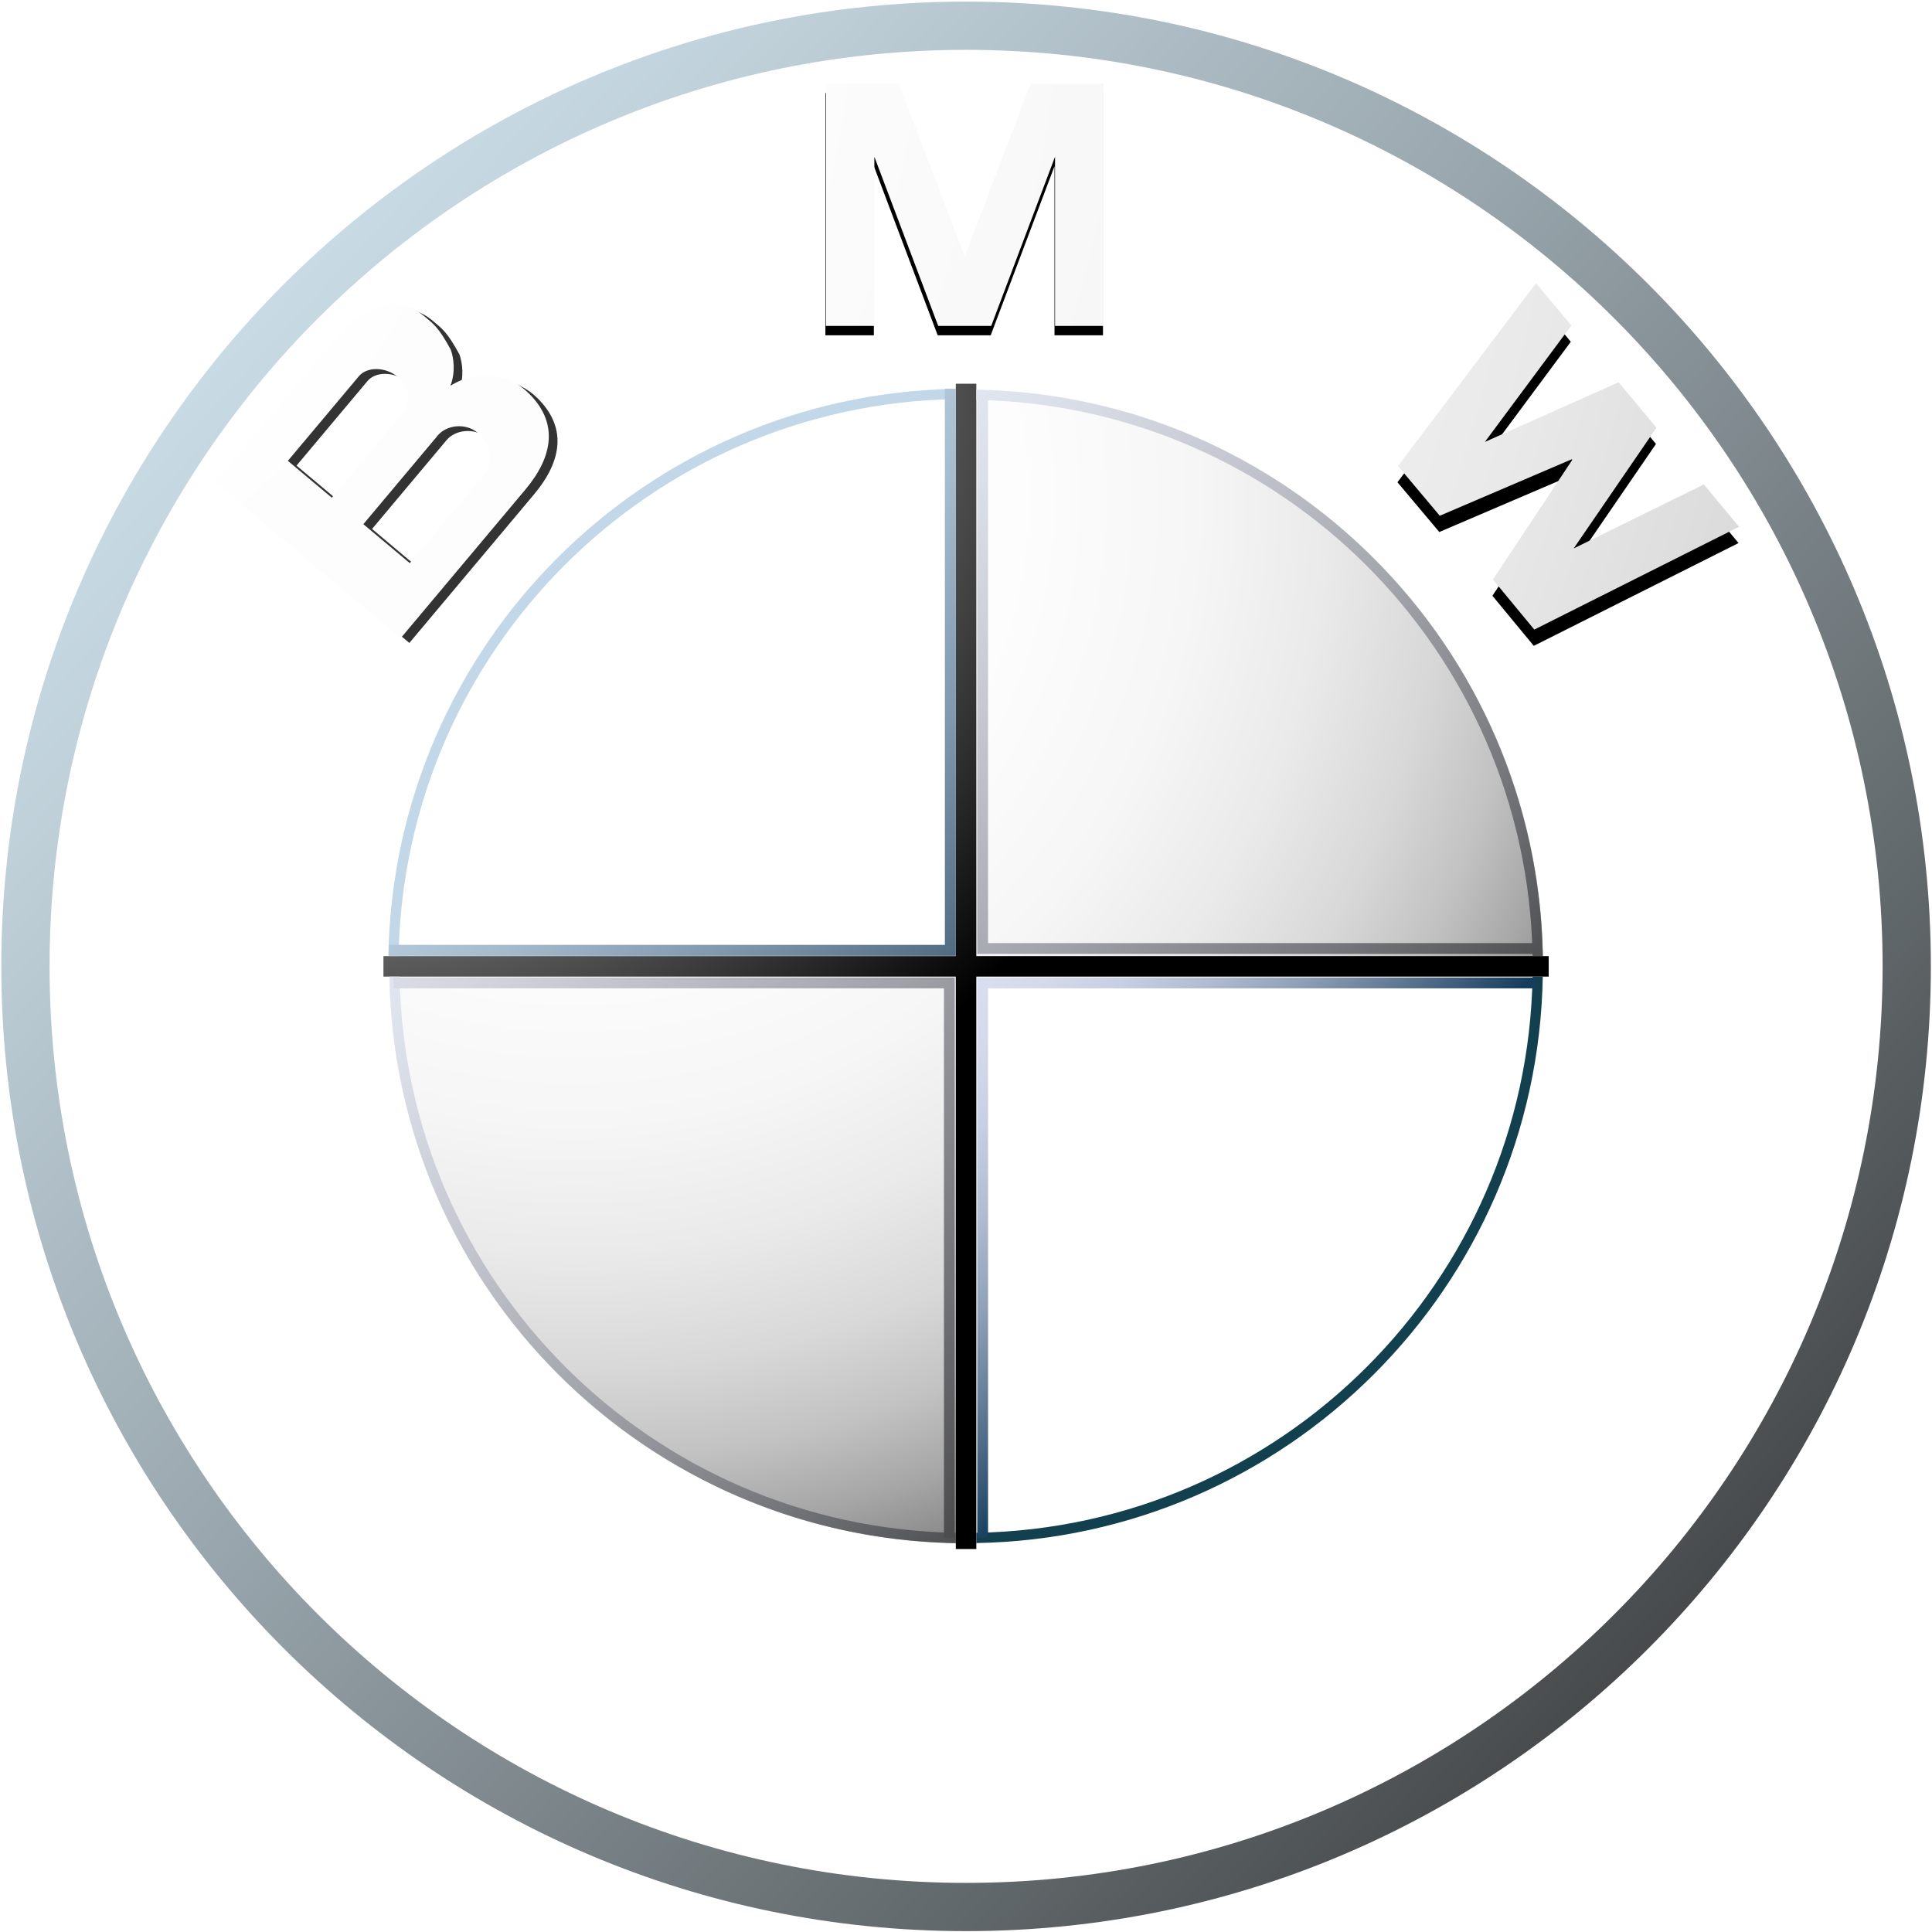
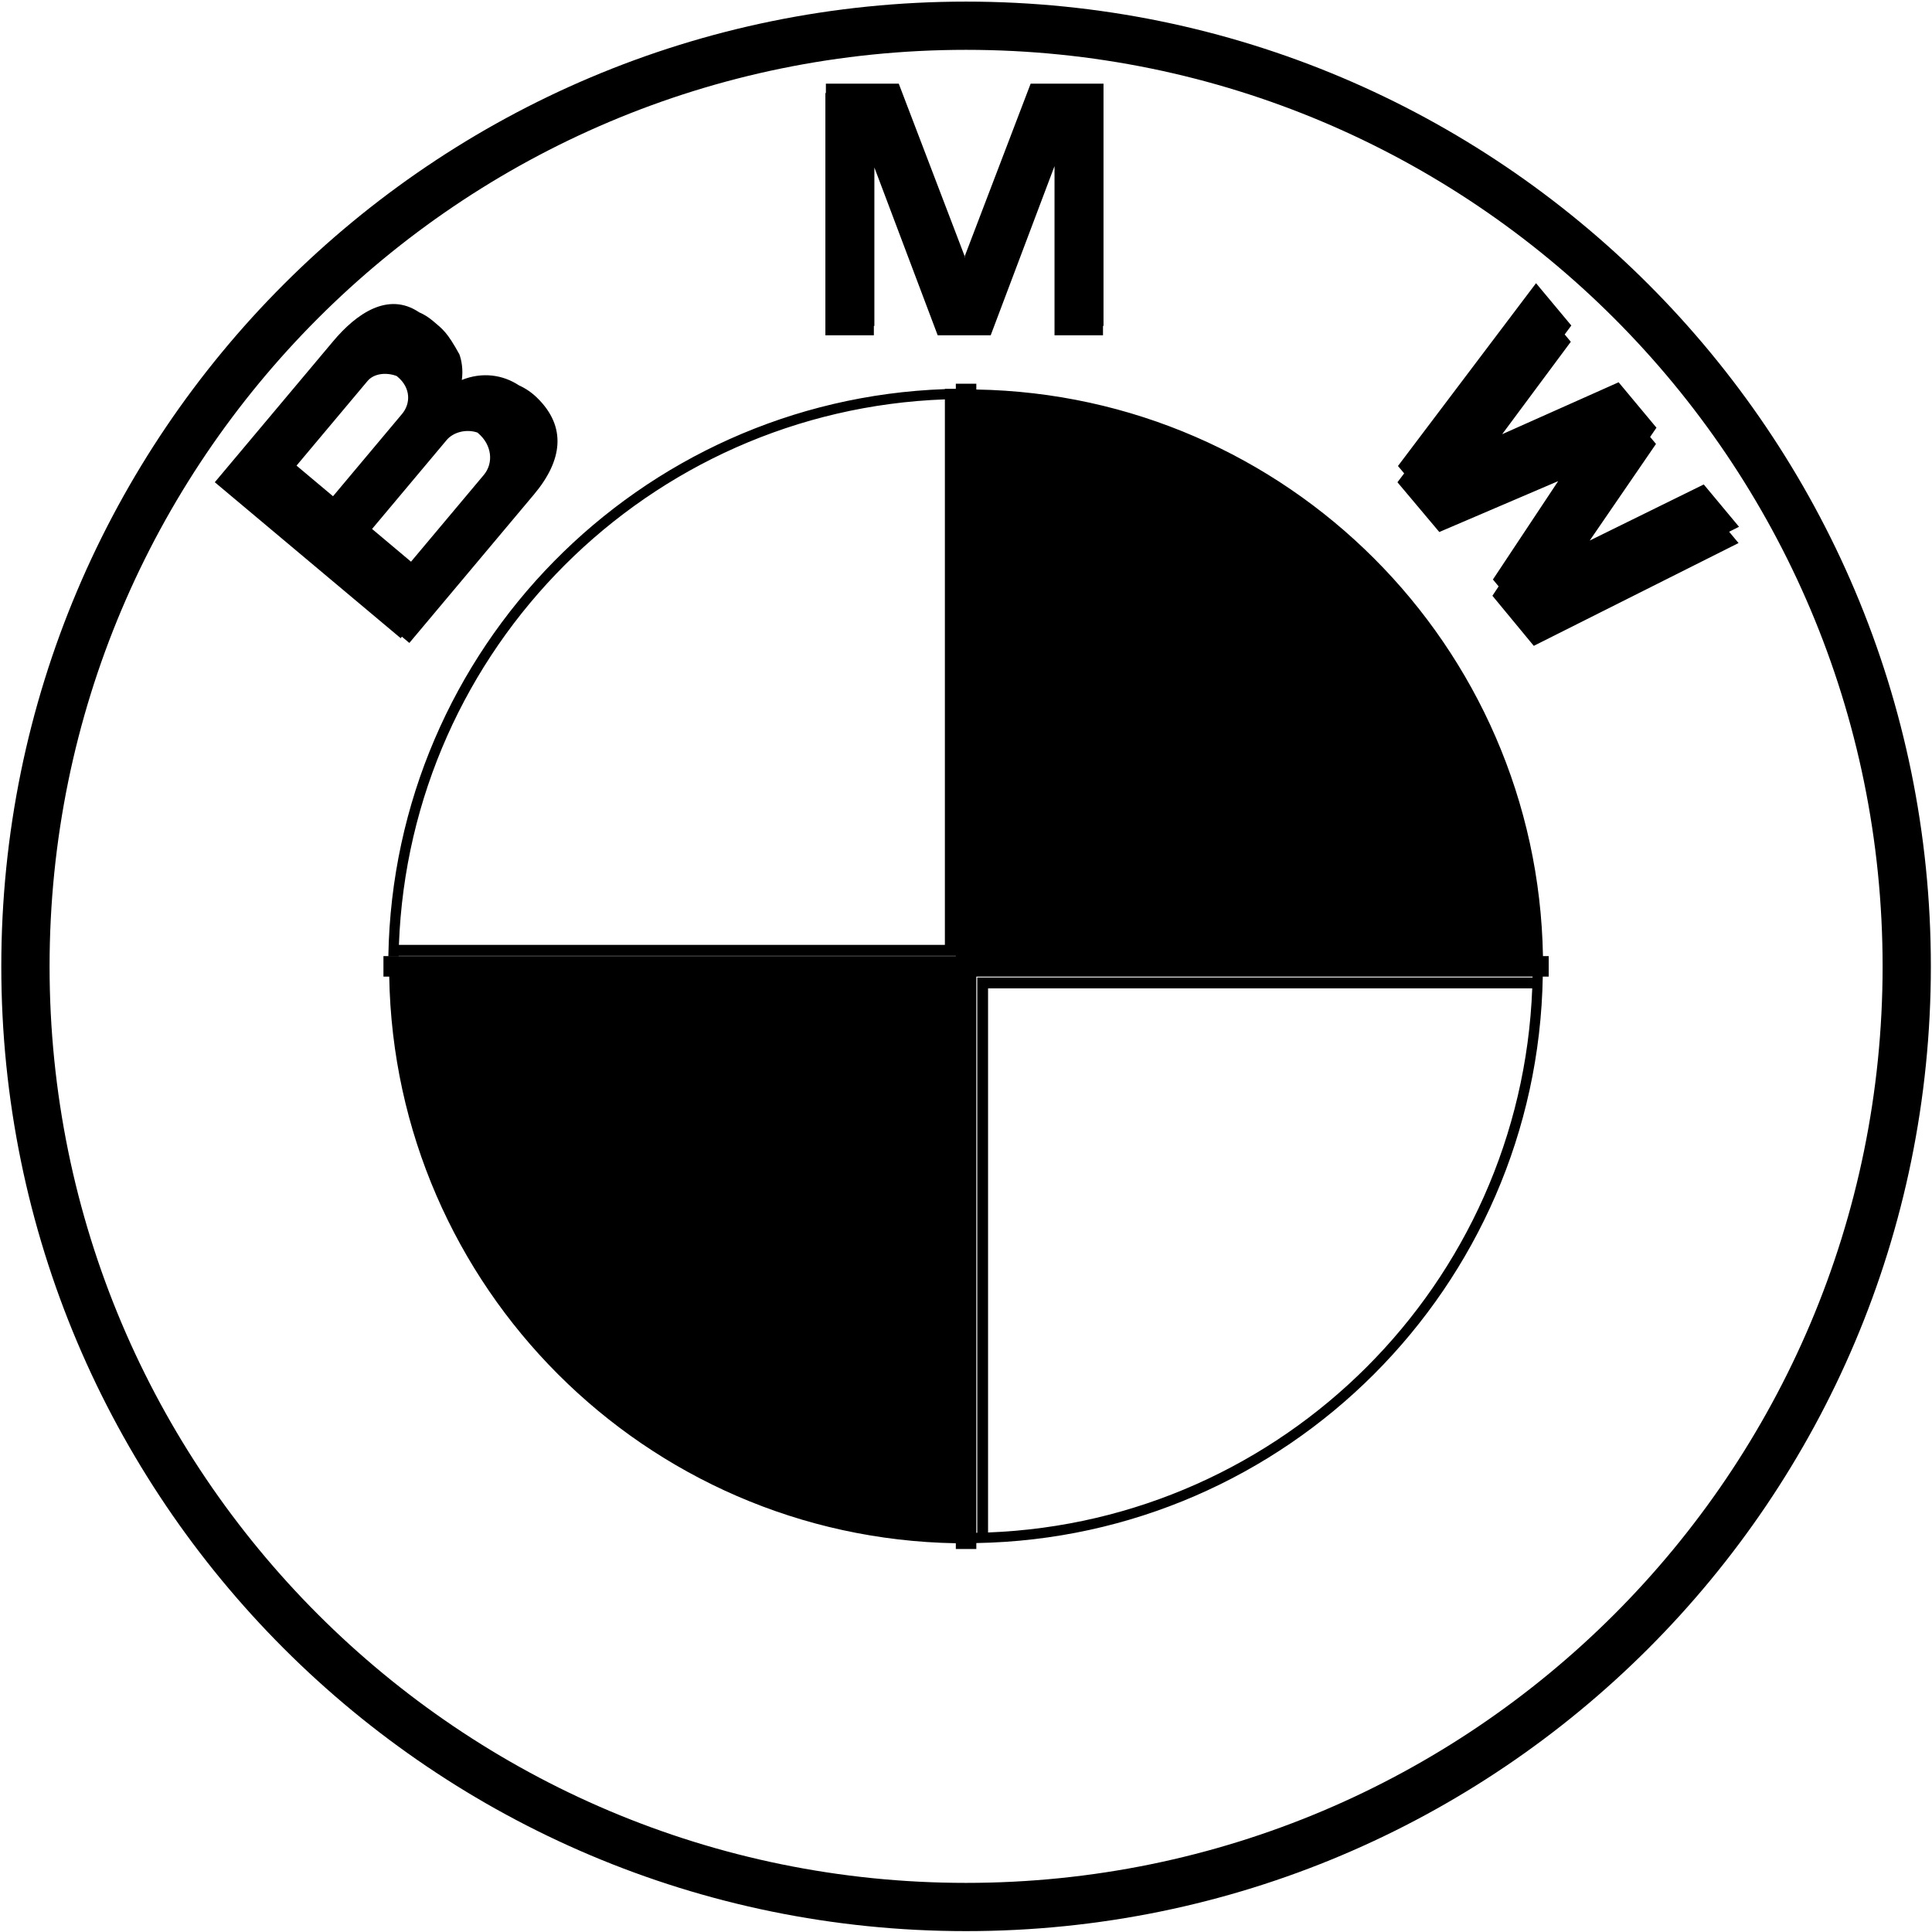
<svg xmlns="http://www.w3.org/2000/svg" width="100%" height="100%" viewBox="0 0 1015 1015" version="1.1" xml:space="preserve" style="fill-rule:evenodd;clip-rule:evenodd;stroke-linejoin:round;stroke-miterlimit:2;">
-   <path d="M507.54,0.847C227.62,0.847 0.68,227.765 0.68,507.695C0.68,787.621 227.62,1014.54 507.54,1014.54C787.48,1014.54 1014.4,787.621 1014.4,507.695C1014.4,227.765 787.481,0.847 507.54,0.847ZM507.54,989.199C241.601,989.199 26.045,773.625 26.045,507.695C26.045,241.768 241.601,26.183 507.54,26.183C773.477,26.183 989.051,241.767 989.051,507.695C989.051,773.625 773.477,989.199 507.54,989.199Z" style="fill:url(#_Linear1);fill-rule:nonzero;" />
-   <path d="M520.47,176.155L554.004,87.278L554.004,176.155L579.472,176.155L579.472,48.868L541.198,48.868L506.384,140.004L506.715,140.004L471.903,48.868L433.627,48.868L433.627,176.155L459.096,176.155L459.096,87.278L492.629,176.155L520.47,176.155Z" style="fill-rule:nonzero;" />
-   <path d="M869.993,233.231L826.478,296.678L894.826,263.063L913.364,285.294L805.795,339.306L784.059,312.991L825.757,250.122L825.51,249.812L756.153,279.498L734.169,253.36L806.701,157.316L825.243,179.559L779.826,240.718L850.113,209.369L869.993,233.231Z" style="fill-rule:nonzero;" />
-   <path d="M282.107,208.915C271.856,198.964 256.038,195.964 241.168,205.182C244.015,197.819 242.859,190.324 241.354,186.167C234.94,174.505 232.692,173.03 227.455,168.606C210.358,154.282 192.373,166.513 179.525,181.825L117.409,255.853L215.06,337.778L280.56,259.731C295.531,241.893 297.842,224.208 282.107,208.915ZM155.786,244.615L193.097,200.151C197.427,195.005 207.203,195.211 213.472,200.492C220.38,206.287 220.4,214.494 215.761,220.032L178.865,263.982L155.786,244.615ZM258.72,252.008L219.824,298.361L195.469,277.891L234.654,231.18C239.088,225.899 248.967,224.363 255.628,229.951C263.133,236.263 263.875,245.863 258.72,252.008Z" style="fill:rgb(51,51,51);fill-rule:nonzero;" />
-   <path d="M520.74,171.237L554.272,82.362L554.272,171.237L579.743,171.237L579.743,43.95L541.464,43.95L506.653,135.083L506.983,135.083L472.171,43.95L433.892,43.95L433.892,171.237L459.363,171.237L459.363,82.362L492.898,171.237L520.74,171.237Z" style="fill:url(#_Radial2);fill-rule:nonzero;" />
-   <path d="M870.243,224.691L826.747,288.14L895.093,254.514L913.614,276.756L806.06,330.768L784.325,304.443L826.025,241.582L825.78,241.263L756.4,270.961L734.439,244.81L806.971,148.777L825.51,171.011L780.099,232.169L850.36,200.832L870.243,224.691Z" style="fill:url(#_Radial3);fill-rule:nonzero;" />
-   <path d="M277.548,206.41C267.318,196.459 251.479,193.457 236.632,202.667C239.456,195.303 238.302,187.807 236.798,183.671C230.383,171.989 228.156,170.534 222.875,166.101C205.779,151.768 187.816,164.006 174.988,179.332L112.849,253.348L210.502,335.274L276.001,257.215C290.954,239.376 293.283,221.703 277.548,206.41ZM151.231,242.108L188.538,197.655C192.85,192.5 202.624,192.706 208.914,197.974C215.823,203.78 215.844,211.997 211.182,217.514L174.309,261.473L151.231,242.108ZM254.183,249.501L215.287,295.853L190.889,275.383L230.096,228.662C234.529,223.393 244.387,221.856 251.049,227.446C258.596,233.766 259.339,243.346 254.183,249.501Z" style="fill:url(#_Radial4);fill-rule:nonzero;" />
-   <path d="M507.54,204.587L507.541,204.587C674.941,204.587 810.661,340.299 810.661,507.699L507.54,507.699L507.54,810.812C340.142,810.811 204.44,675.1 204.439,507.699L507.54,507.699L507.54,204.587Z" style="fill:url(#_Radial5);fill-rule:nonzero;" />
-   <path d="M813.63,502.305L512.922,502.305L512.922,201.597L502.156,201.597L502.156,502.305L201.448,502.305L201.448,513.072L502.156,513.072L502.156,813.789L512.922,813.789L512.922,513.072L813.63,513.072L813.63,502.305Z" style="fill:url(#_Radial6);fill-rule:nonzero;" />
-   <path d="M512.922,210.114C673.063,212.962 802.288,342.176 805.154,502.305L810.514,502.305C807.651,339.206 676.032,207.569 512.921,204.722L512.921,210.114L512.922,210.114Z" style="fill:url(#_Linear7);fill-rule:nonzero;" />
-   <path d="M209.409,502.265C212.254,341.918 341.665,212.518 502.013,209.661L502.013,204.278C338.677,207.134 206.893,338.947 204.026,502.264L209.409,502.264L209.409,502.265Z" style="fill:rgb(194,215,232);fill-rule:nonzero;" />
-   <path d="M502.156,805.28C342.017,802.436 212.792,673.211 209.945,513.072L204.564,513.072C207.43,676.18 339.048,807.822 502.157,810.666L502.157,805.28L502.156,805.28Z" style="fill:url(#_Linear8);fill-rule:nonzero;" />
-   <path d="M805.155,513.072C802.289,673.211 673.063,802.436 512.923,805.28L512.923,810.666C676.033,807.822 807.67,676.181 810.516,513.072L805.155,513.072Z" style="fill:rgb(18,64,79);fill-rule:nonzero;" />
-   <path d="M496.404,204.279L496.404,496.398L204.294,496.398L204.294,502.162L502.156,502.162L502.156,496.398L502.156,204.279L496.404,204.279Z" style="fill:url(#_Linear9);fill-rule:nonzero;" />
-   <path d="M495.909,807.842L495.909,519.238L206.709,519.238L206.709,513.547L501.6,513.547L501.6,807.842L495.909,807.842Z" style="fill:url(#_Linear10);fill-rule:nonzero;" />
-   <path d="M519.089,807.842L519.089,519.238L807.691,519.238L807.691,513.547L519.089,513.547L513.417,513.547L513.417,807.842L519.089,807.842Z" style="fill:url(#_Linear11);fill-rule:nonzero;" />
-   <path d="M519.089,206.858L519.089,495.46L807.691,495.46L807.691,501.142L519.089,501.142L513.417,501.142L513.417,495.46L513.417,206.858L519.089,206.858Z" style="fill:url(#_Linear12);fill-rule:nonzero;" />
-   <defs>
-     <linearGradient id="_Linear1" x1="0" y1="0" x2="1" y2="0" gradientUnits="userSpaceOnUse" gradientTransform="matrix(1075.45,1039.24,-1039.24,1075.45,-73.5168,-53.8014)">
-       <stop offset="0" style="stop-color:rgb(223,244,255);stop-opacity:1" />
-       <stop offset="0.1" style="stop-color:rgb(214,234,245);stop-opacity:1" />
-       <stop offset="0.27" style="stop-color:rgb(191,208,217);stop-opacity:1" />
-       <stop offset="0.49" style="stop-color:rgb(152,165,172);stop-opacity:1" />
-       <stop offset="0.75" style="stop-color:rgb(100,107,110);stop-opacity:1" />
-       <stop offset="1" style="stop-color:rgb(43,43,43);stop-opacity:1" />
-     </linearGradient>
-     <radialGradient id="_Radial2" cx="0" cy="0" r="1" gradientUnits="userSpaceOnUse" gradientTransform="matrix(1730.31,0,0,1730.31,-134.966,-38.965)">
-       <stop offset="0" style="stop-color:white;stop-opacity:1" />
-       <stop offset="0.31" style="stop-color:rgb(253,253,253);stop-opacity:1" />
-       <stop offset="0.45" style="stop-color:rgb(246,246,246);stop-opacity:1" />
-       <stop offset="0.56" style="stop-color:rgb(233,233,233);stop-opacity:1" />
-       <stop offset="0.65" style="stop-color:rgb(215,215,215);stop-opacity:1" />
-       <stop offset="0.72" style="stop-color:rgb(191,191,191);stop-opacity:1" />
-       <stop offset="0.79" style="stop-color:rgb(162,162,162);stop-opacity:1" />
-       <stop offset="0.86" style="stop-color:rgb(128,128,128);stop-opacity:1" />
-       <stop offset="0.92" style="stop-color:rgb(87,87,87);stop-opacity:1" />
-       <stop offset="0.97" style="stop-color:rgb(43,43,43);stop-opacity:1" />
-       <stop offset="1" style="stop-color:rgb(20,20,20);stop-opacity:1" />
-     </radialGradient>
-     <radialGradient id="_Radial3" cx="0" cy="0" r="1" gradientUnits="userSpaceOnUse" gradientTransform="matrix(1730.46,0,0,1730.46,-135.043,-38.9645)">
-       <stop offset="0" style="stop-color:white;stop-opacity:1" />
-       <stop offset="0.31" style="stop-color:rgb(253,253,253);stop-opacity:1" />
-       <stop offset="0.45" style="stop-color:rgb(246,246,246);stop-opacity:1" />
-       <stop offset="0.56" style="stop-color:rgb(233,233,233);stop-opacity:1" />
-       <stop offset="0.65" style="stop-color:rgb(215,215,215);stop-opacity:1" />
-       <stop offset="0.72" style="stop-color:rgb(191,191,191);stop-opacity:1" />
-       <stop offset="0.79" style="stop-color:rgb(162,162,162);stop-opacity:1" />
-       <stop offset="0.86" style="stop-color:rgb(128,128,128);stop-opacity:1" />
-       <stop offset="0.92" style="stop-color:rgb(87,87,87);stop-opacity:1" />
-       <stop offset="0.97" style="stop-color:rgb(43,43,43);stop-opacity:1" />
-       <stop offset="1" style="stop-color:rgb(20,20,20);stop-opacity:1" />
-     </radialGradient>
-     <radialGradient id="_Radial4" cx="0" cy="0" r="1" gradientUnits="userSpaceOnUse" gradientTransform="matrix(1731.79,0,0,1731.79,-135.137,-39.4728)">
-       <stop offset="0" style="stop-color:white;stop-opacity:1" />
-       <stop offset="0.31" style="stop-color:rgb(253,253,253);stop-opacity:1" />
-       <stop offset="0.45" style="stop-color:rgb(246,246,246);stop-opacity:1" />
-       <stop offset="0.56" style="stop-color:rgb(233,233,233);stop-opacity:1" />
-       <stop offset="0.65" style="stop-color:rgb(215,215,215);stop-opacity:1" />
-       <stop offset="0.72" style="stop-color:rgb(191,191,191);stop-opacity:1" />
-       <stop offset="0.79" style="stop-color:rgb(162,162,162);stop-opacity:1" />
-       <stop offset="0.86" style="stop-color:rgb(128,128,128);stop-opacity:1" />
-       <stop offset="0.92" style="stop-color:rgb(87,87,87);stop-opacity:1" />
-       <stop offset="0.97" style="stop-color:rgb(43,43,43);stop-opacity:1" />
-       <stop offset="1" style="stop-color:rgb(20,20,20);stop-opacity:1" />
-     </radialGradient>
-     <radialGradient id="_Radial5" cx="0" cy="0" r="1" gradientUnits="userSpaceOnUse" gradientTransform="matrix(678.742,0,0,678.742,302.586,263.695)">
-       <stop offset="0" style="stop-color:white;stop-opacity:1" />
-       <stop offset="0.34" style="stop-color:rgb(253,253,253);stop-opacity:1" />
-       <stop offset="0.48" style="stop-color:rgb(246,246,246);stop-opacity:1" />
-       <stop offset="0.58" style="stop-color:rgb(234,234,234);stop-opacity:1" />
-       <stop offset="0.67" style="stop-color:rgb(216,216,216);stop-opacity:1" />
-       <stop offset="0.74" style="stop-color:rgb(194,194,194);stop-opacity:1" />
-       <stop offset="0.8" style="stop-color:rgb(166,166,166);stop-opacity:1" />
-       <stop offset="0.86" style="stop-color:rgb(132,132,132);stop-opacity:1" />
-       <stop offset="0.91" style="stop-color:rgb(95,95,95);stop-opacity:1" />
-       <stop offset="0.95" style="stop-color:rgb(64,64,64);stop-opacity:1" />
-       <stop offset="0.96" style="stop-color:rgb(64,64,64);stop-opacity:1" />
-       <stop offset="1" style="stop-color:rgb(64,64,64);stop-opacity:1" />
-       <stop offset="1" style="stop-color:black;stop-opacity:1" />
-     </radialGradient>
-     <radialGradient id="_Radial6" cx="0" cy="0" r="1" gradientUnits="userSpaceOnUse" gradientTransform="matrix(457.773,0,0,457.773,181.307,206.801)">
-       <stop offset="0" style="stop-color:rgb(230,230,230);stop-opacity:1" />
-       <stop offset="0.1" style="stop-color:rgb(214,214,214);stop-opacity:1" />
-       <stop offset="0.31" style="stop-color:rgb(173,173,173);stop-opacity:1" />
-       <stop offset="0.59" style="stop-color:rgb(108,108,108);stop-opacity:1" />
-       <stop offset="0.93" style="stop-color:rgb(18,18,18);stop-opacity:1" />
-       <stop offset="1" style="stop-color:black;stop-opacity:1" />
-     </radialGradient>
-     <linearGradient id="_Linear7" x1="0" y1="0" x2="1" y2="0" gradientUnits="userSpaceOnUse" gradientTransform="matrix(446.418,431.387,-431.387,446.418,447.515,92.5018)">
-       <stop offset="0" style="stop-color:rgb(240,244,255);stop-opacity:1" />
-       <stop offset="0.11" style="stop-color:rgb(235,239,249);stop-opacity:1" />
-       <stop offset="0.25" style="stop-color:rgb(220,224,234);stop-opacity:1" />
-       <stop offset="0.4" style="stop-color:rgb(196,199,207);stop-opacity:1" />
-       <stop offset="0.57" style="stop-color:rgb(162,164,171);stop-opacity:1" />
-       <stop offset="0.75" style="stop-color:rgb(118,119,124);stop-opacity:1" />
-       <stop offset="0.93" style="stop-color:rgb(65,66,67);stop-opacity:1" />
-       <stop offset="1" style="stop-color:rgb(43,43,43);stop-opacity:1" />
-     </linearGradient>
-     <linearGradient id="_Linear8" x1="0" y1="0" x2="1" y2="0" gradientUnits="userSpaceOnUse" gradientTransform="matrix(446.426,431.395,-431.395,446.426,85.1678,456.717)">
-       <stop offset="0" style="stop-color:rgb(240,244,255);stop-opacity:1" />
-       <stop offset="0.11" style="stop-color:rgb(235,239,249);stop-opacity:1" />
-       <stop offset="0.25" style="stop-color:rgb(220,224,234);stop-opacity:1" />
-       <stop offset="0.4" style="stop-color:rgb(196,199,207);stop-opacity:1" />
-       <stop offset="0.57" style="stop-color:rgb(162,164,171);stop-opacity:1" />
-       <stop offset="0.75" style="stop-color:rgb(118,119,124);stop-opacity:1" />
-       <stop offset="0.93" style="stop-color:rgb(65,66,67);stop-opacity:1" />
-       <stop offset="1" style="stop-color:rgb(43,43,43);stop-opacity:1" />
-     </linearGradient>
-     <linearGradient id="_Linear9" x1="0" y1="0" x2="1" y2="0" gradientUnits="userSpaceOnUse" gradientTransform="matrix(231.489,223.695,-223.695,231.489,301.139,302.888)">
-       <stop offset="0" style="stop-color:rgb(194,215,232);stop-opacity:1" />
-       <stop offset="0.13" style="stop-color:rgb(186,207,225);stop-opacity:1" />
-       <stop offset="0.34" style="stop-color:rgb(164,186,205);stop-opacity:1" />
-       <stop offset="0.6" style="stop-color:rgb(128,152,172);stop-opacity:1" />
-       <stop offset="0.89" style="stop-color:rgb(78,105,127);stop-opacity:1" />
-       <stop offset="1" style="stop-color:rgb(58,86,109);stop-opacity:1" />
-     </linearGradient>
-     <linearGradient id="_Linear10" x1="0" y1="0" x2="1" y2="0" gradientUnits="userSpaceOnUse" gradientTransform="matrix(441.933,427.053,-427.053,441.933,185.204,357.701)">
-       <stop offset="0" style="stop-color:rgb(240,244,255);stop-opacity:1" />
-       <stop offset="0.1" style="stop-color:rgb(232,235,246);stop-opacity:1" />
-       <stop offset="0.26" style="stop-color:rgb(209,212,221);stop-opacity:1" />
-       <stop offset="0.46" style="stop-color:rgb(171,174,181);stop-opacity:1" />
-       <stop offset="0.7" style="stop-color:rgb(120,121,125);stop-opacity:1" />
-       <stop offset="0.96" style="stop-color:rgb(54,54,55);stop-opacity:1" />
-       <stop offset="1" style="stop-color:rgb(43,43,43);stop-opacity:1" />
-     </linearGradient>
-     <linearGradient id="_Linear11" x1="0" y1="0" x2="1" y2="0" gradientUnits="userSpaceOnUse" gradientTransform="matrix(155.018,149.798,-149.798,155.018,510.937,516.114)">
-       <stop offset="0" style="stop-color:rgb(217,222,240);stop-opacity:1" />
-       <stop offset="0.12" style="stop-color:rgb(212,218,236);stop-opacity:1" />
-       <stop offset="0.26" style="stop-color:rgb(199,207,226);stop-opacity:1" />
-       <stop offset="0.41" style="stop-color:rgb(176,188,209);stop-opacity:1" />
-       <stop offset="0.57" style="stop-color:rgb(144,161,184);stop-opacity:1" />
-       <stop offset="0.72" style="stop-color:rgb(103,127,153);stop-opacity:1" />
-       <stop offset="0.88" style="stop-color:rgb(53,86,116);stop-opacity:1" />
-       <stop offset="0.97" style="stop-color:rgb(23,61,93);stop-opacity:1" />
-       <stop offset="1" style="stop-color:rgb(23,61,93);stop-opacity:1" />
-     </linearGradient>
-     <linearGradient id="_Linear12" x1="0" y1="0" x2="1" y2="0" gradientUnits="userSpaceOnUse" gradientTransform="matrix(441.454,426.591,-426.591,441.454,352.358,195.623)">
-       <stop offset="0" style="stop-color:rgb(240,244,255);stop-opacity:1" />
-       <stop offset="0.11" style="stop-color:rgb(235,239,249);stop-opacity:1" />
-       <stop offset="0.25" style="stop-color:rgb(220,224,234);stop-opacity:1" />
-       <stop offset="0.4" style="stop-color:rgb(196,199,207);stop-opacity:1" />
-       <stop offset="0.57" style="stop-color:rgb(162,164,171);stop-opacity:1" />
-       <stop offset="0.75" style="stop-color:rgb(118,119,124);stop-opacity:1" />
-       <stop offset="0.93" style="stop-color:rgb(65,66,67);stop-opacity:1" />
-       <stop offset="1" style="stop-color:rgb(43,43,43);stop-opacity:1" />
-     </linearGradient>
-   </defs>
+   <path d="M507.54,0.847C227.62,0.847 0.68,227.765 0.68,507.695C0.68,787.621 227.62,1014.54 507.54,1014.54C787.48,1014.54 1014.4,787.621 1014.4,507.695C1014.4,227.765 787.481,0.847 507.54,0.847ZM507.54,989.199C241.601,989.199 26.045,773.625 26.045,507.695C26.045,241.768 241.601,26.183 507.54,26.183C773.477,26.183 989.051,241.767 989.051,507.695C989.051,773.625 773.477,989.199 507.54,989.199ZM810.516,513.072C807.67,676.181 676.033,807.822 512.923,810.666L512.923,805.28L513.417,805.27L513.417,513.547L805.146,513.547L805.155,513.072L512.922,513.072L512.922,813.789L502.156,813.789L502.156,810.765C339.029,807.922 207.322,676.203 204.486,513.072L201.448,513.072L201.448,502.305L502.156,502.305L502.156,502.162L209.411,502.162L209.409,502.265L209.409,502.264L204.026,502.264C206.861,340.82 335.67,210.163 496.404,204.427L496.404,204.279L501.96,204.279L502.013,204.278L502.013,204.279L502.156,204.279L502.156,201.597L512.922,201.597L512.922,204.634C676.046,207.474 807.767,339.183 810.614,502.305L813.63,502.305L813.63,513.072L810.516,513.072ZM804.981,519.238L519.089,519.238L519.089,805.107C674.318,799.184 799.037,674.465 804.981,519.238ZM496.404,209.813C340.609,215.476 215.354,340.638 209.57,496.398L496.404,496.398L496.404,209.813ZM737.697,248.689L734.439,244.81L806.971,148.777L825.51,171.011L822.027,175.701L825.243,179.559L789.183,228.117L850.36,200.832L870.243,224.691L866.918,229.541L869.993,233.231L835.179,283.991L895.093,254.514L913.614,276.756L908.42,279.365L913.364,285.294L805.795,339.306L784.059,312.991L787.321,308.072L784.325,304.443L818.605,252.768L756.153,279.498L734.169,253.36L737.697,248.689ZM211.152,334.499L210.502,335.274L112.849,253.348L174.988,179.332C187.143,164.81 203.908,153.061 220.178,164.061C222.61,165.091 225.041,166.584 227.455,168.606C232.692,173.03 234.94,174.505 241.354,186.167C242.478,189.271 243.407,194.236 242.62,199.617C253.367,195.287 264.17,196.87 272.6,202.427C276.096,204 279.309,206.199 282.107,208.915C297.842,224.208 295.531,241.893 280.56,259.731L215.06,337.778L211.152,334.499ZM250.801,227.243C244.842,225.232 238.102,227.074 234.654,231.18L195.469,277.891L215.929,295.088L254.183,249.501C259.339,243.346 258.596,233.766 251.049,227.446C250.967,227.377 250.884,227.309 250.801,227.243ZM208.352,197.524C202.73,195.433 196.364,196.269 193.097,200.151L155.786,244.615L174.956,260.702L211.182,217.514C215.844,211.997 215.823,203.78 208.914,197.974C208.73,197.82 208.542,197.67 208.352,197.524ZM433.627,48.868L433.892,48.868L433.892,43.95L472.171,43.95L506.818,134.651L506.653,135.083L506.983,135.083L506.818,134.651L541.464,43.95L579.743,43.95L579.743,171.237L579.472,171.237L579.472,176.155L554.004,176.155L554.004,87.278L520.47,176.155L492.629,176.155L459.363,87.986L459.363,171.237L459.096,171.237L459.096,176.155L433.627,176.155L433.627,48.868Z" style="fill-rule:nonzero;" />
</svg>
